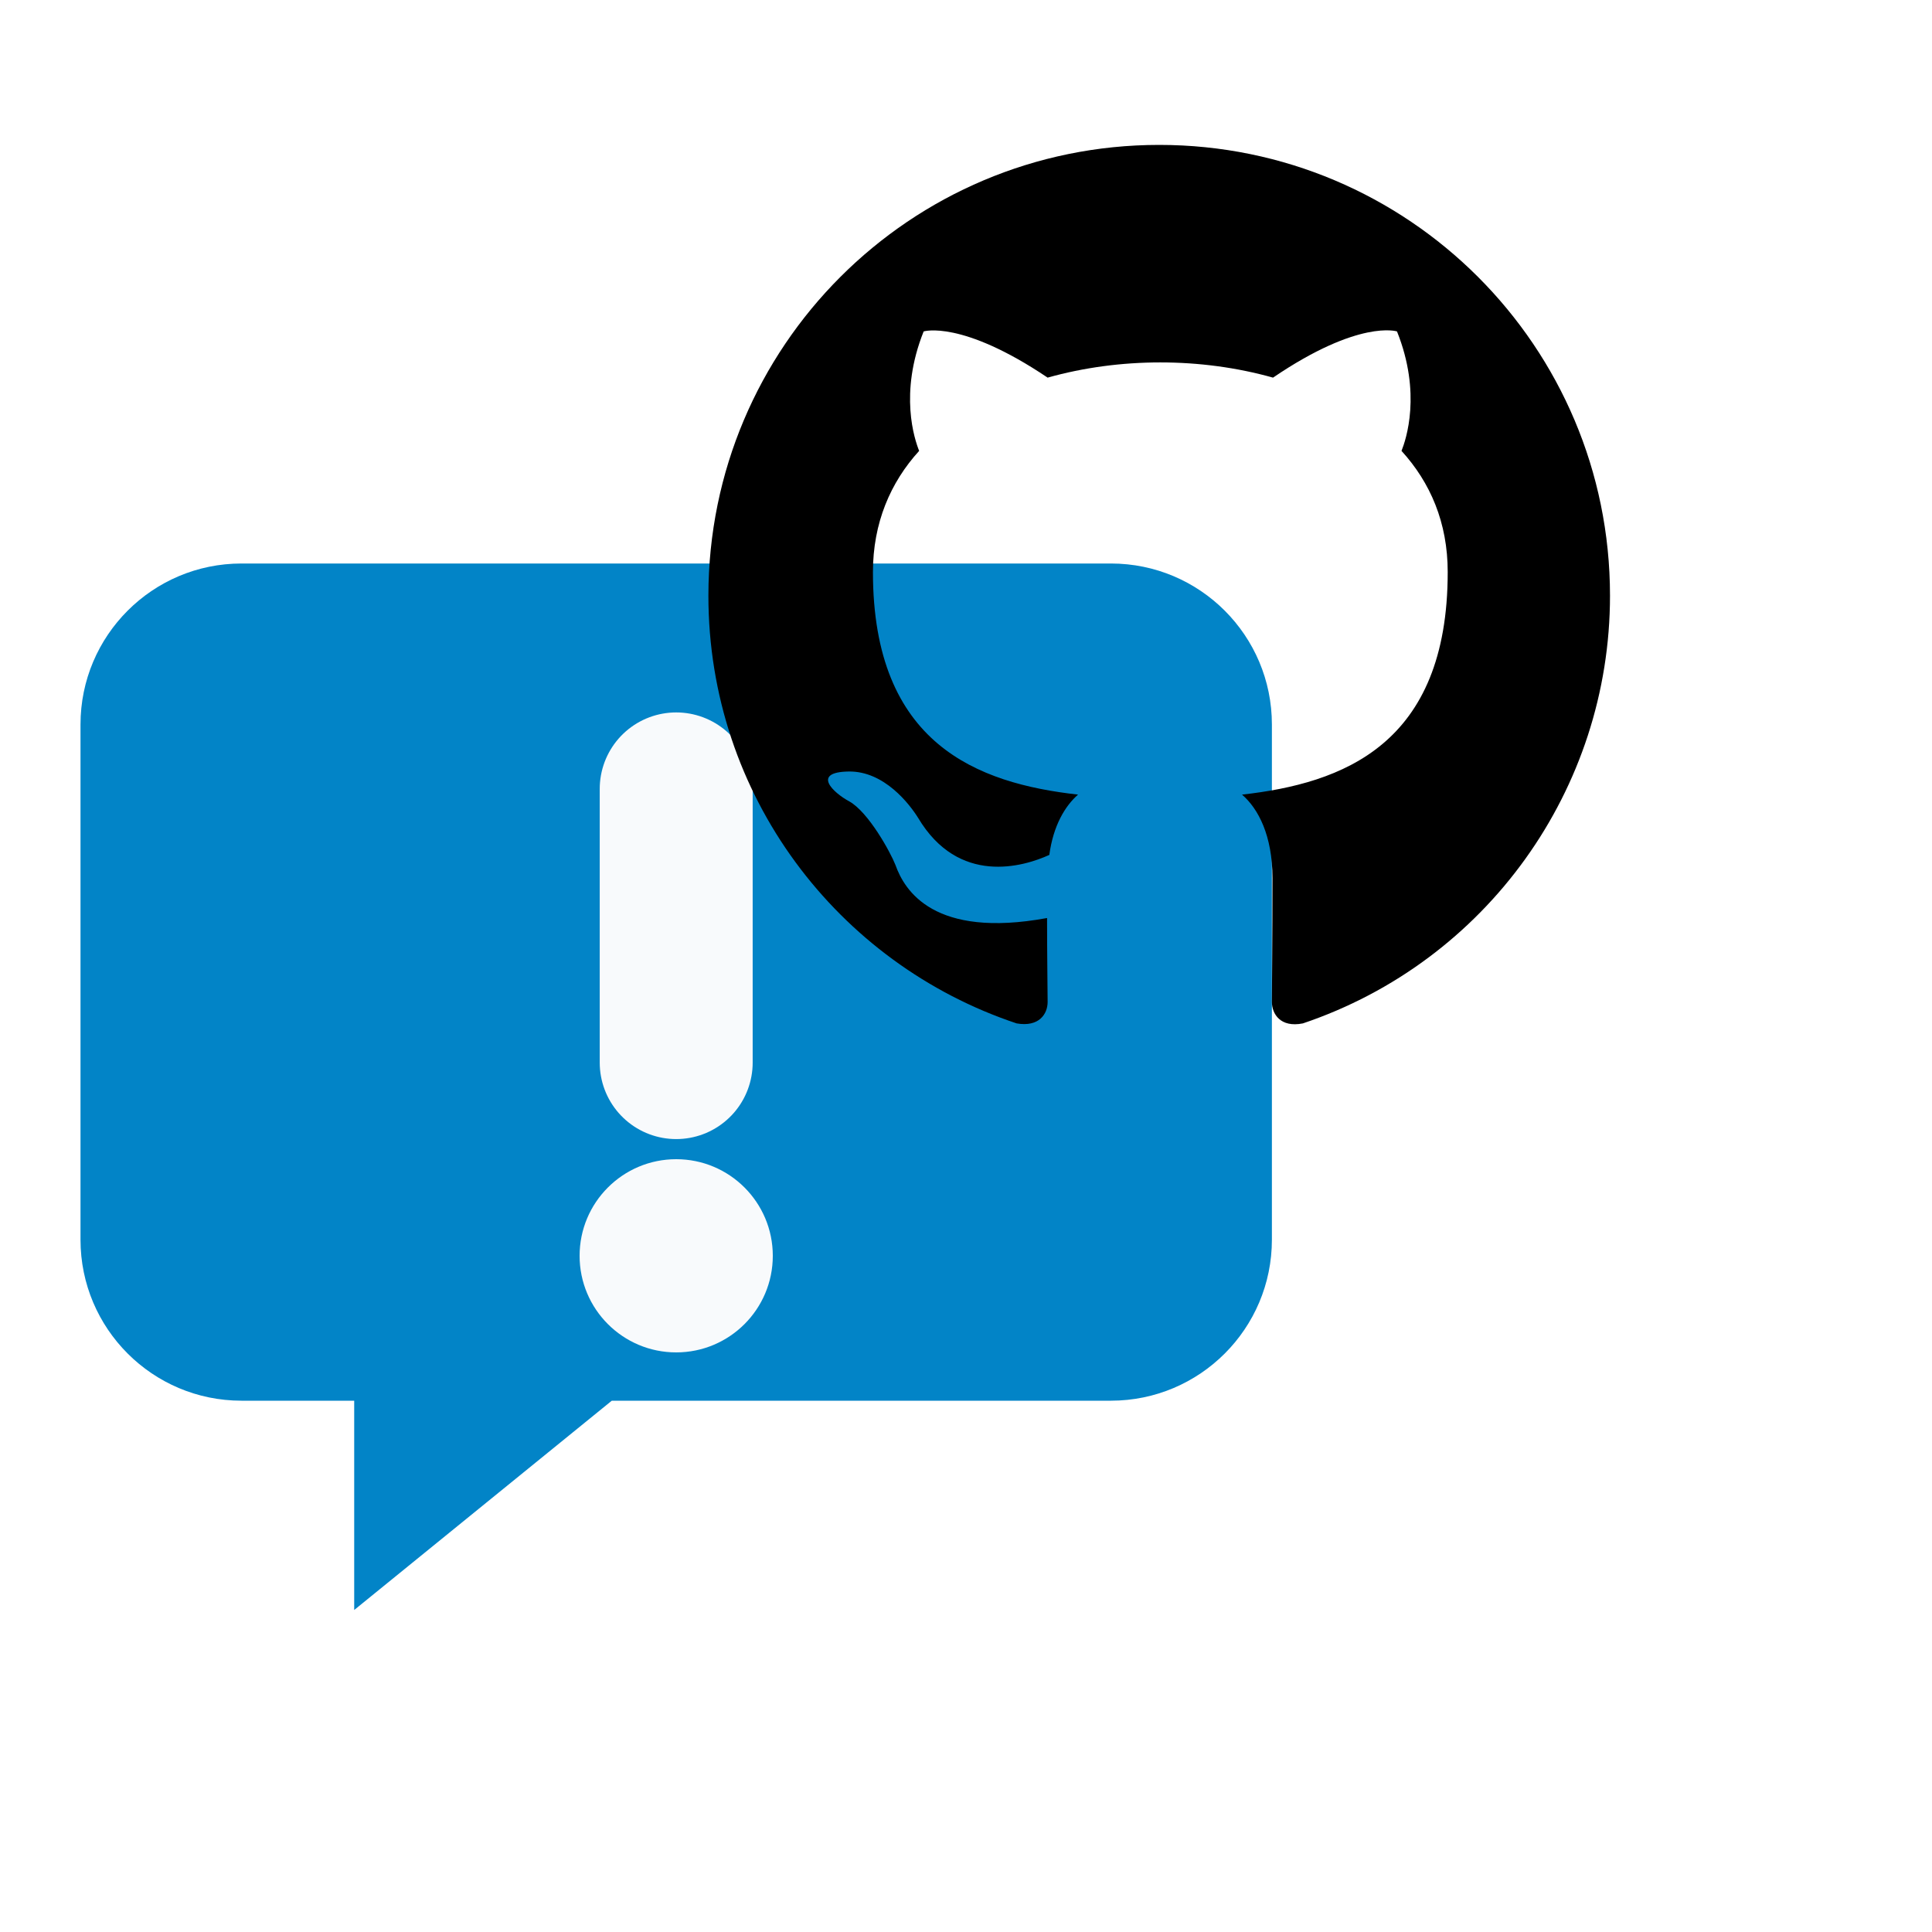
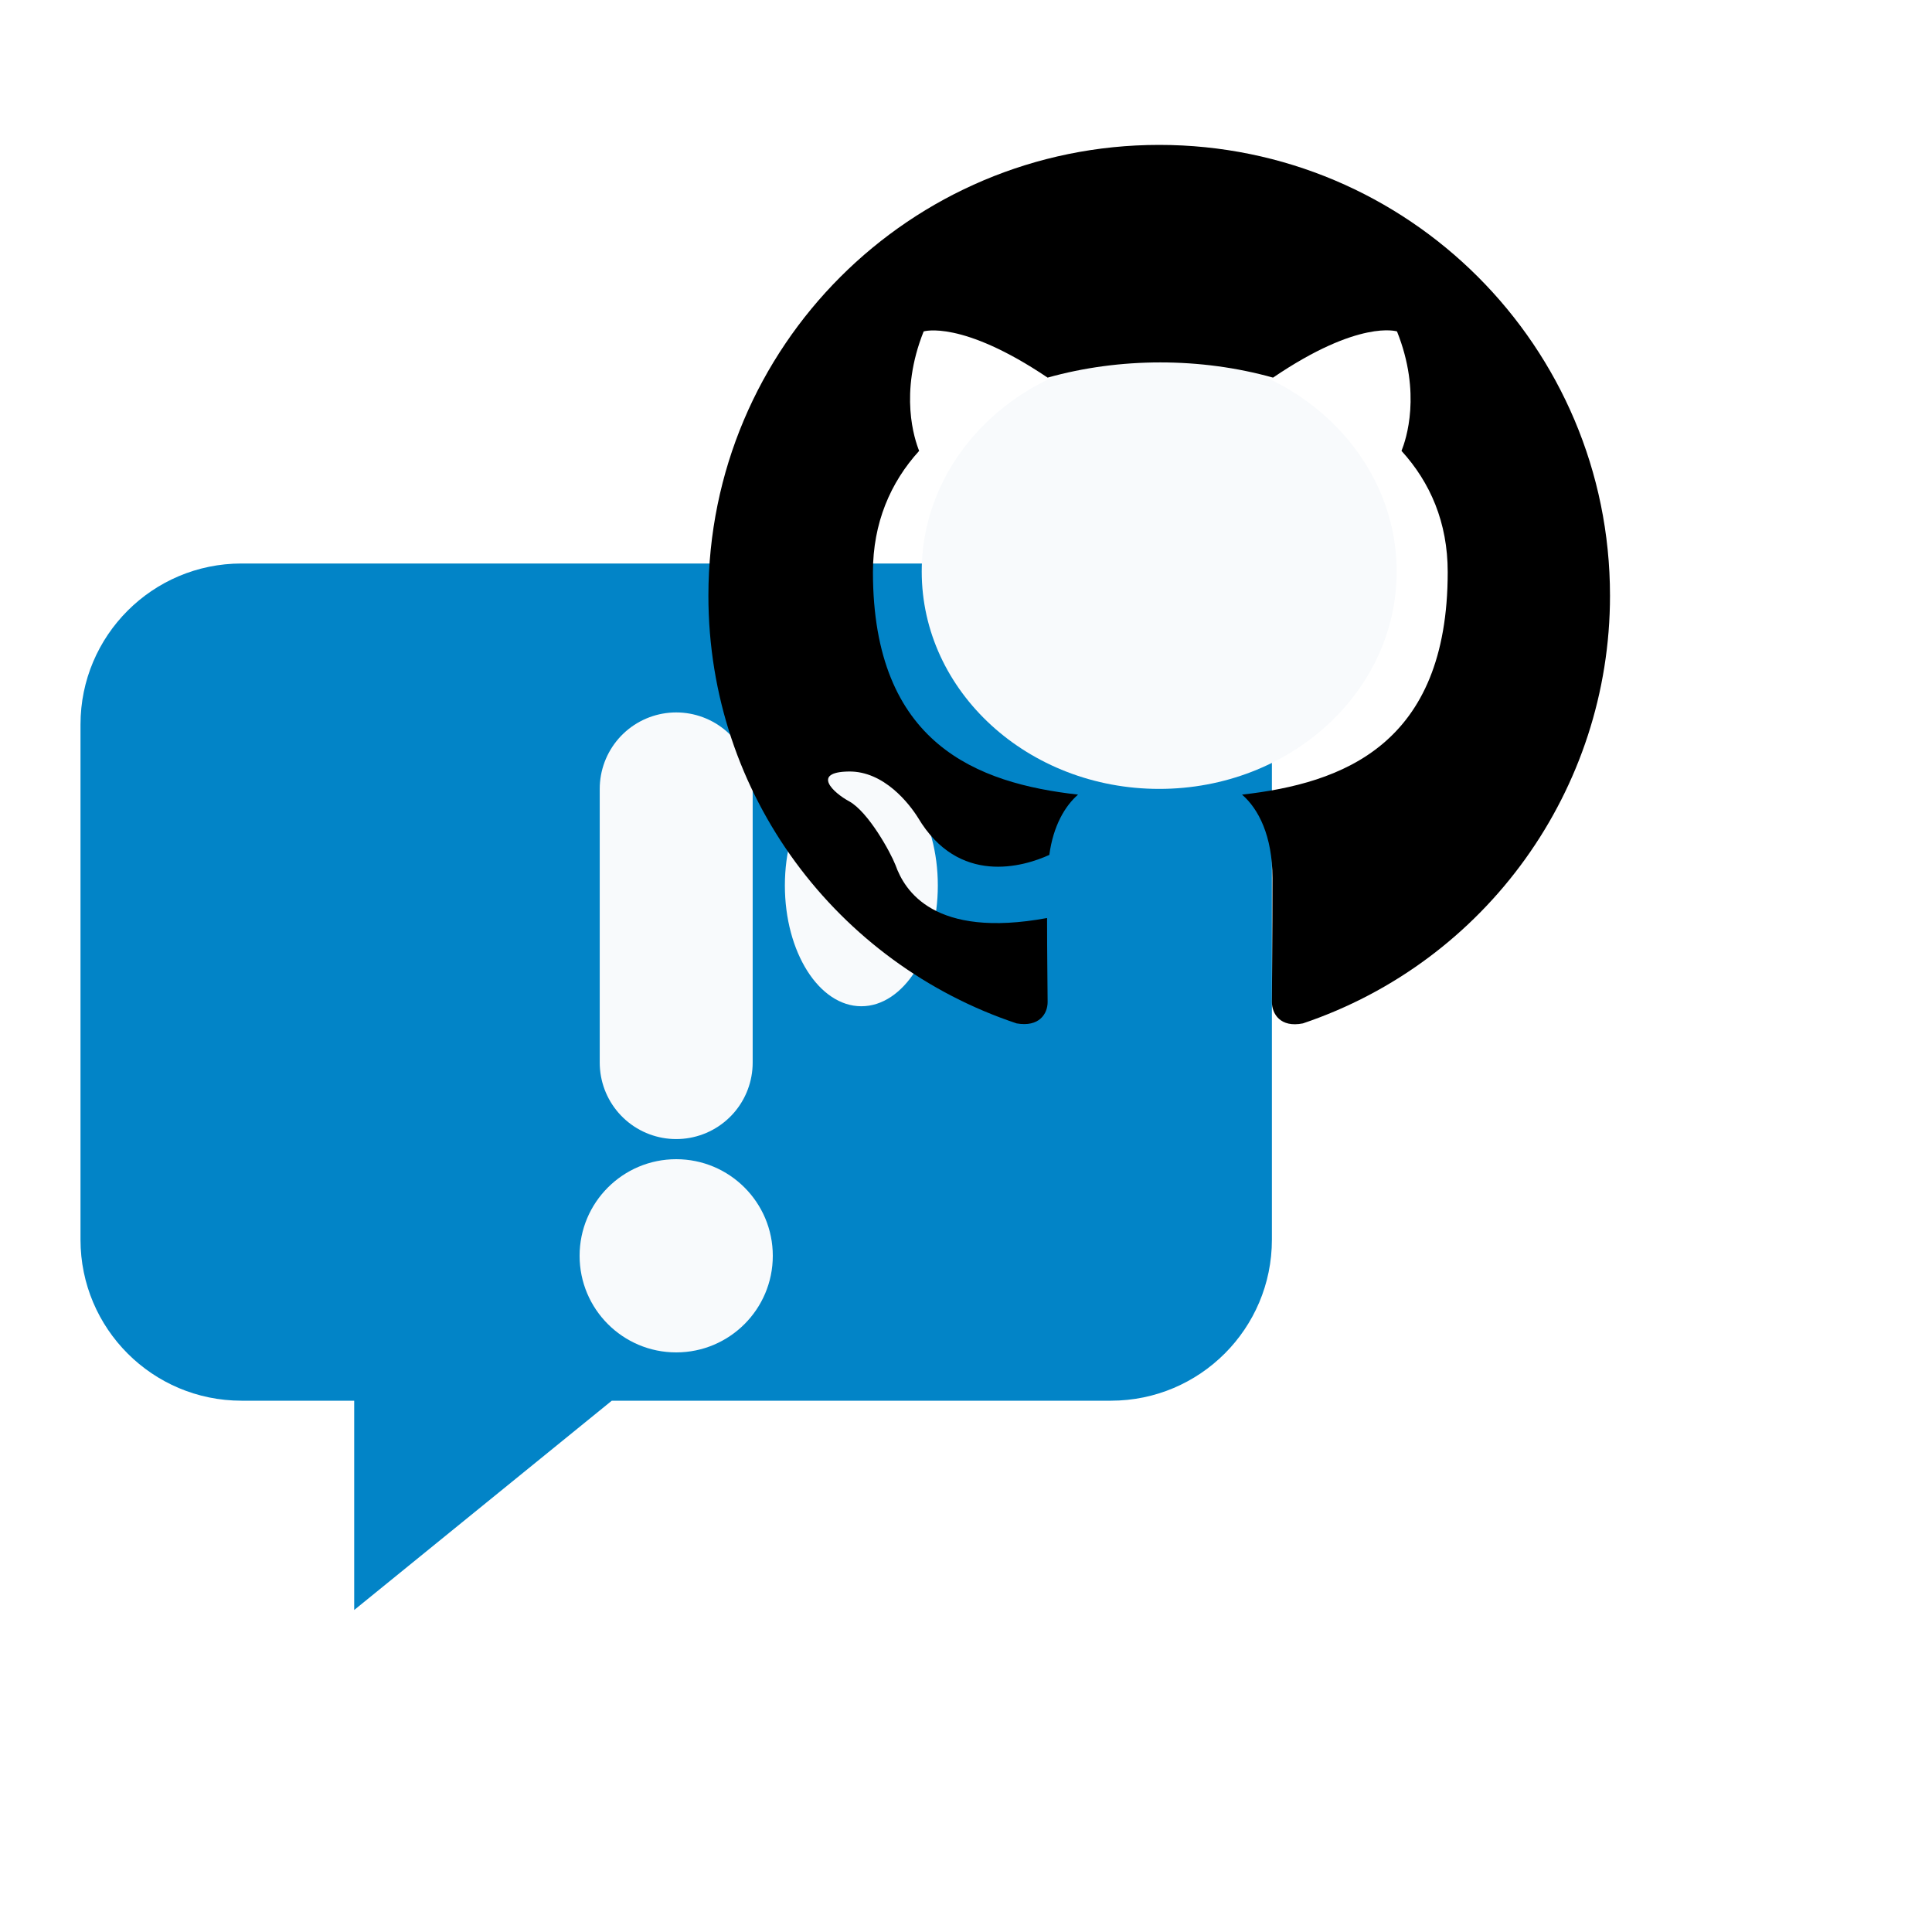
<svg xmlns="http://www.w3.org/2000/svg" viewBox="0 0 24 24" width="24" height="24">
  <g transform="translate(1.2 6.2)">
    <g transform="translate(-1.8 -2.6)">
      <path d="M3.6 3.4h10.8a2 2 0 0 1 2 2v6.4a2 2 0 0 1-2 2H8.2l-3.2 2.6v-2.6H3.6a2 2 0 0 1-2-2V5.4a2 2 0 0 1 2-2Z" fill="#0284c7" />
      <path d="M9 6.2v3.4" stroke="#f8fafc" stroke-width="1.9" stroke-linecap="round" />
      <circle cx="9" cy="12" r="1.2" fill="#f8fafc" />
    </g>
  </g>
  <g transform="translate(8.8 1.8)">
+     <ellipse cx="5.6" cy="5.3" rx="2.95" ry="2.7" fill="#f8fafc" />
+     <ellipse cx="1.9" cy="9.2" rx="0.95" ry="1.5" fill="#f8fafc" />
    <path d="M8 0C3.58 0 0 3.58 0 8c0 3.54 2.29 6.53 5.47 7.59.4.07.55-.17.55-.38 0-.19-.01-.82-.01-1.49-2.01.37-2.53-.49-2.69-.94-.09-.23-.48-.94-.82-1.13-.28-.15-.68-.52-.01-.53.63-.01 1.08.58 1.23.82.72 1.21 1.87.87 2.33.66.07-.52.28-.87.51-1.07-1.78-.2-3.64-.89-3.64-3.95 0-.87.31-1.59.82-2.15-.08-.2-.36-1.02.08-2.12 0 0 .67-.21 2.2.82.64-.18 1.32-.27 2-.27s1.36.09 2 .27c1.53-1.04 2.2-.82 2.2-.82.44 1.1.16 1.92.08 2.12.51.56.82 1.27.82 2.15 0 3.07-1.87 3.75-3.65 3.95.29.25.54.73.54 1.48 0 1.07-.01 1.93-.01 2.2 0 .21.15.46.55.38A8.01 8.01 0 0 0 16 8c0-4.42-3.58-8-8-8" transform="scale(0.7)" fill="#000" />
  </g>
</svg>
